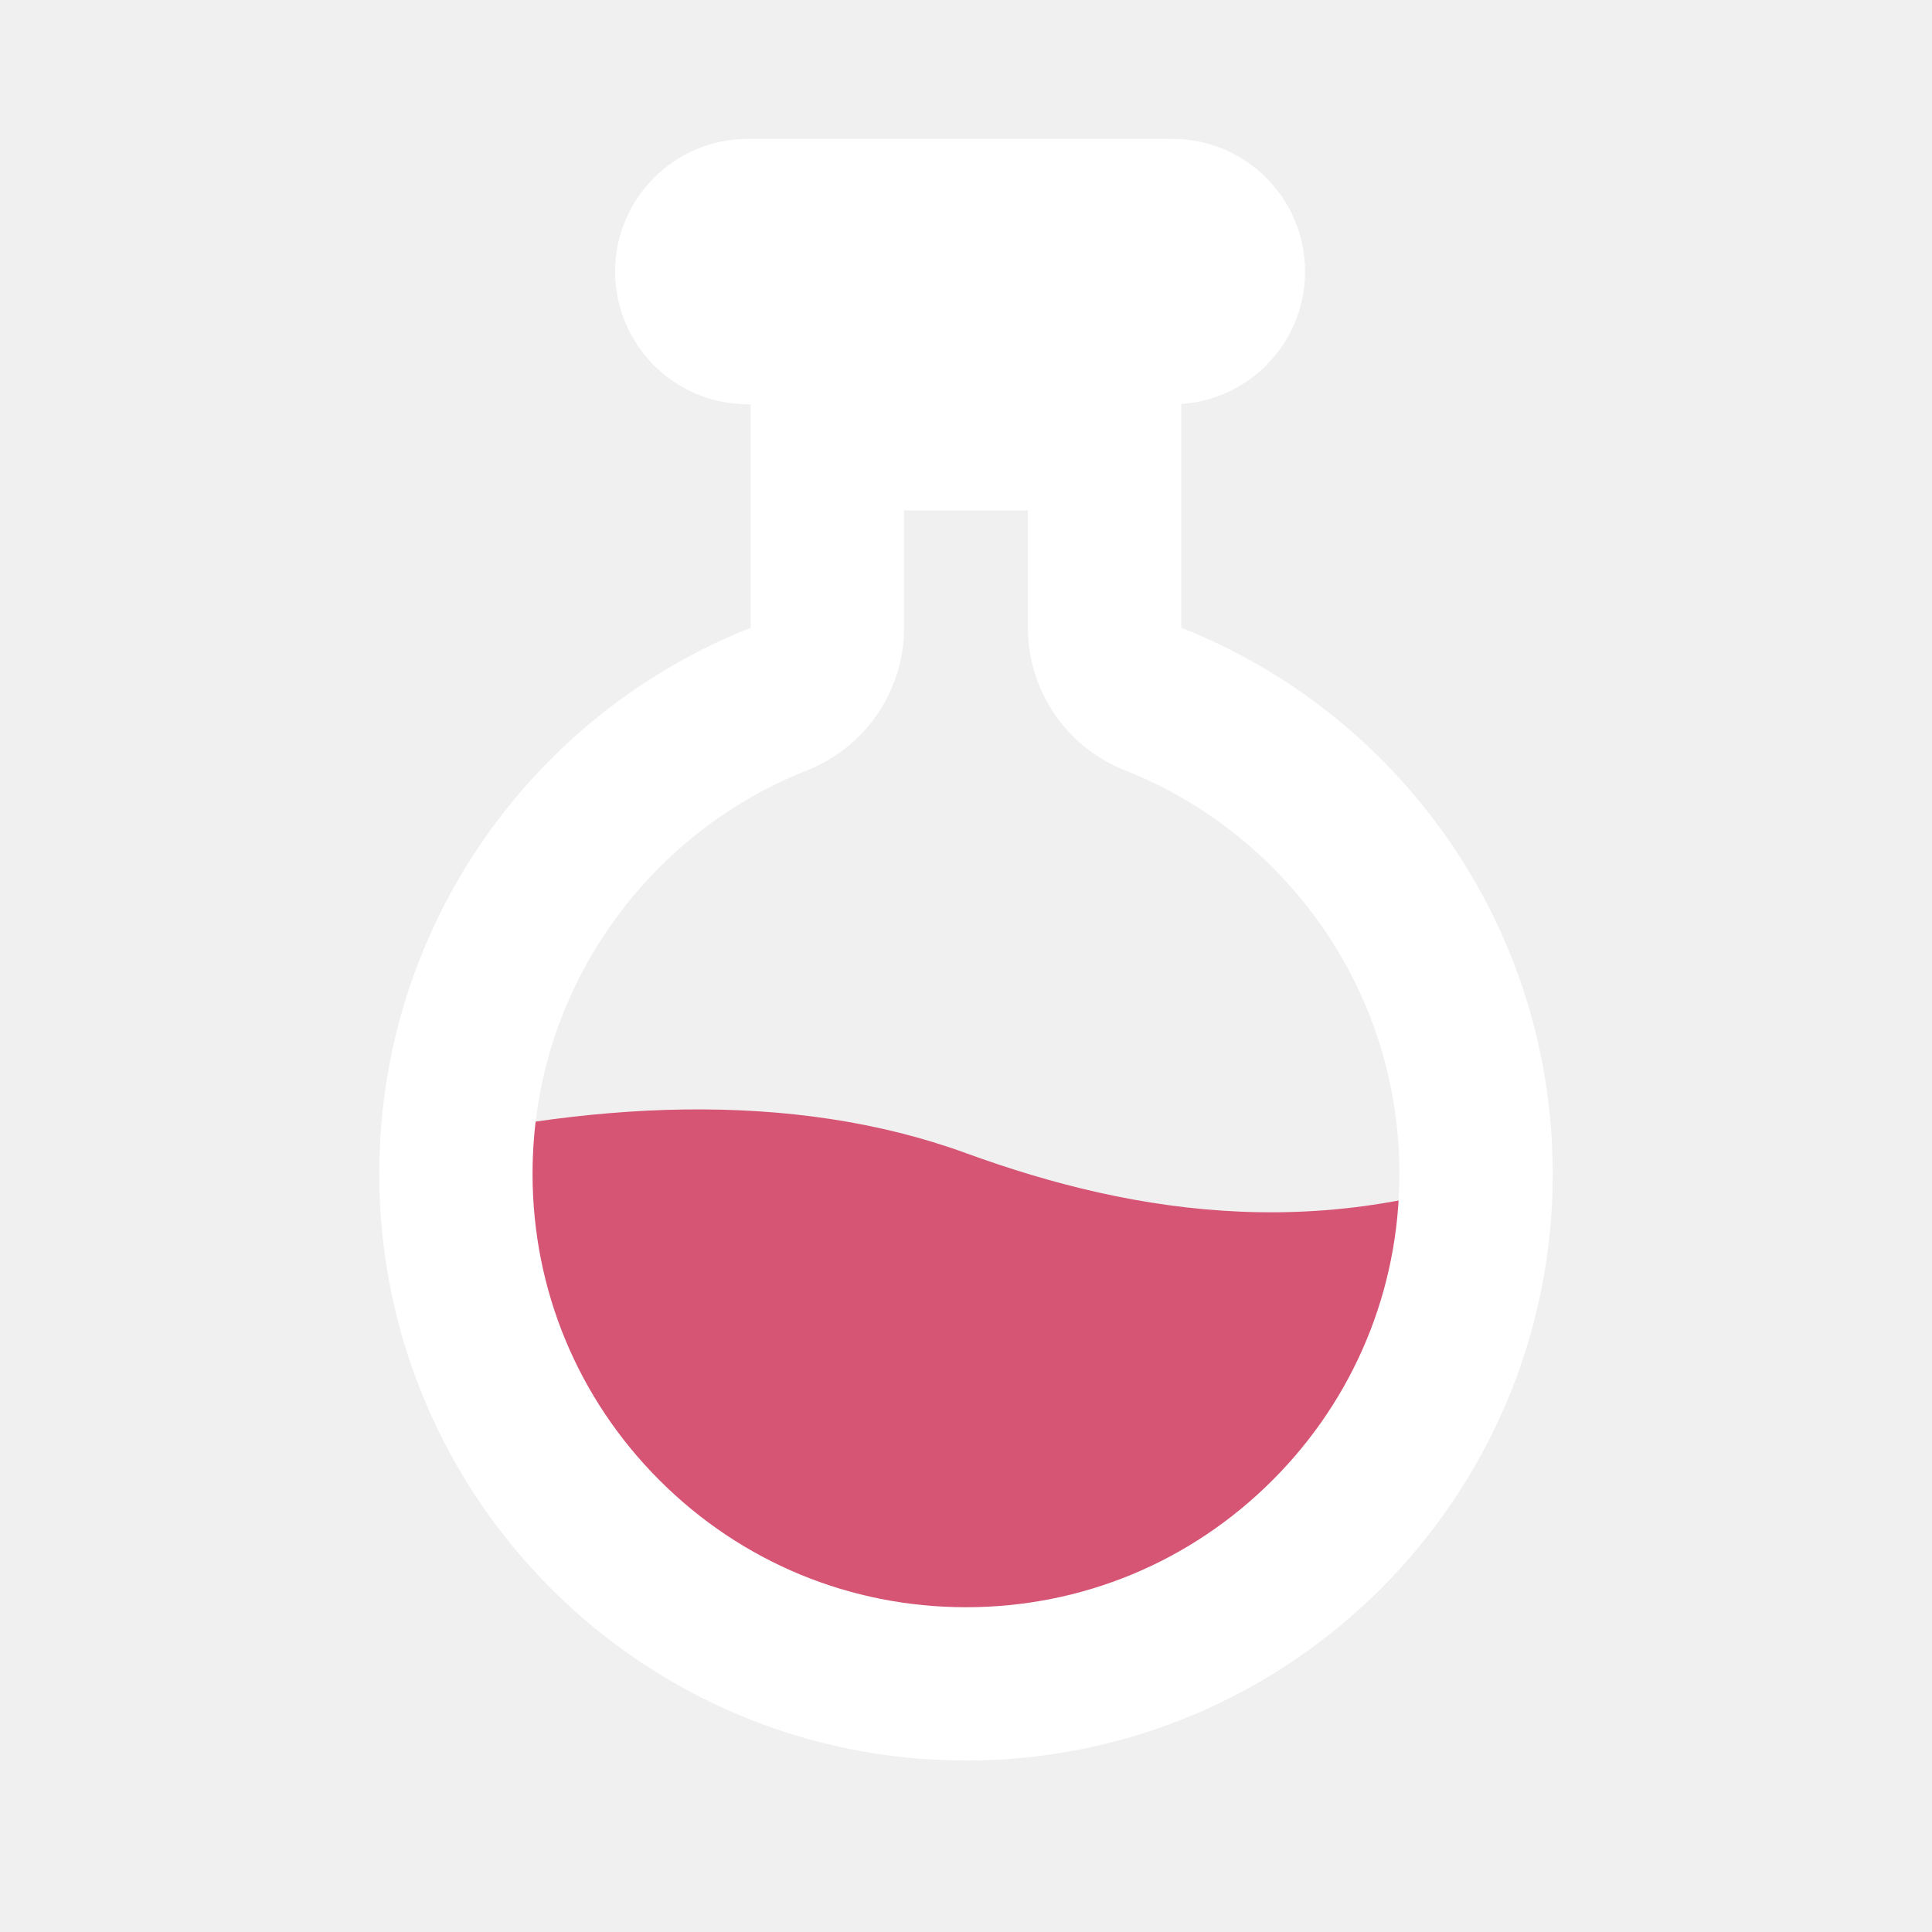
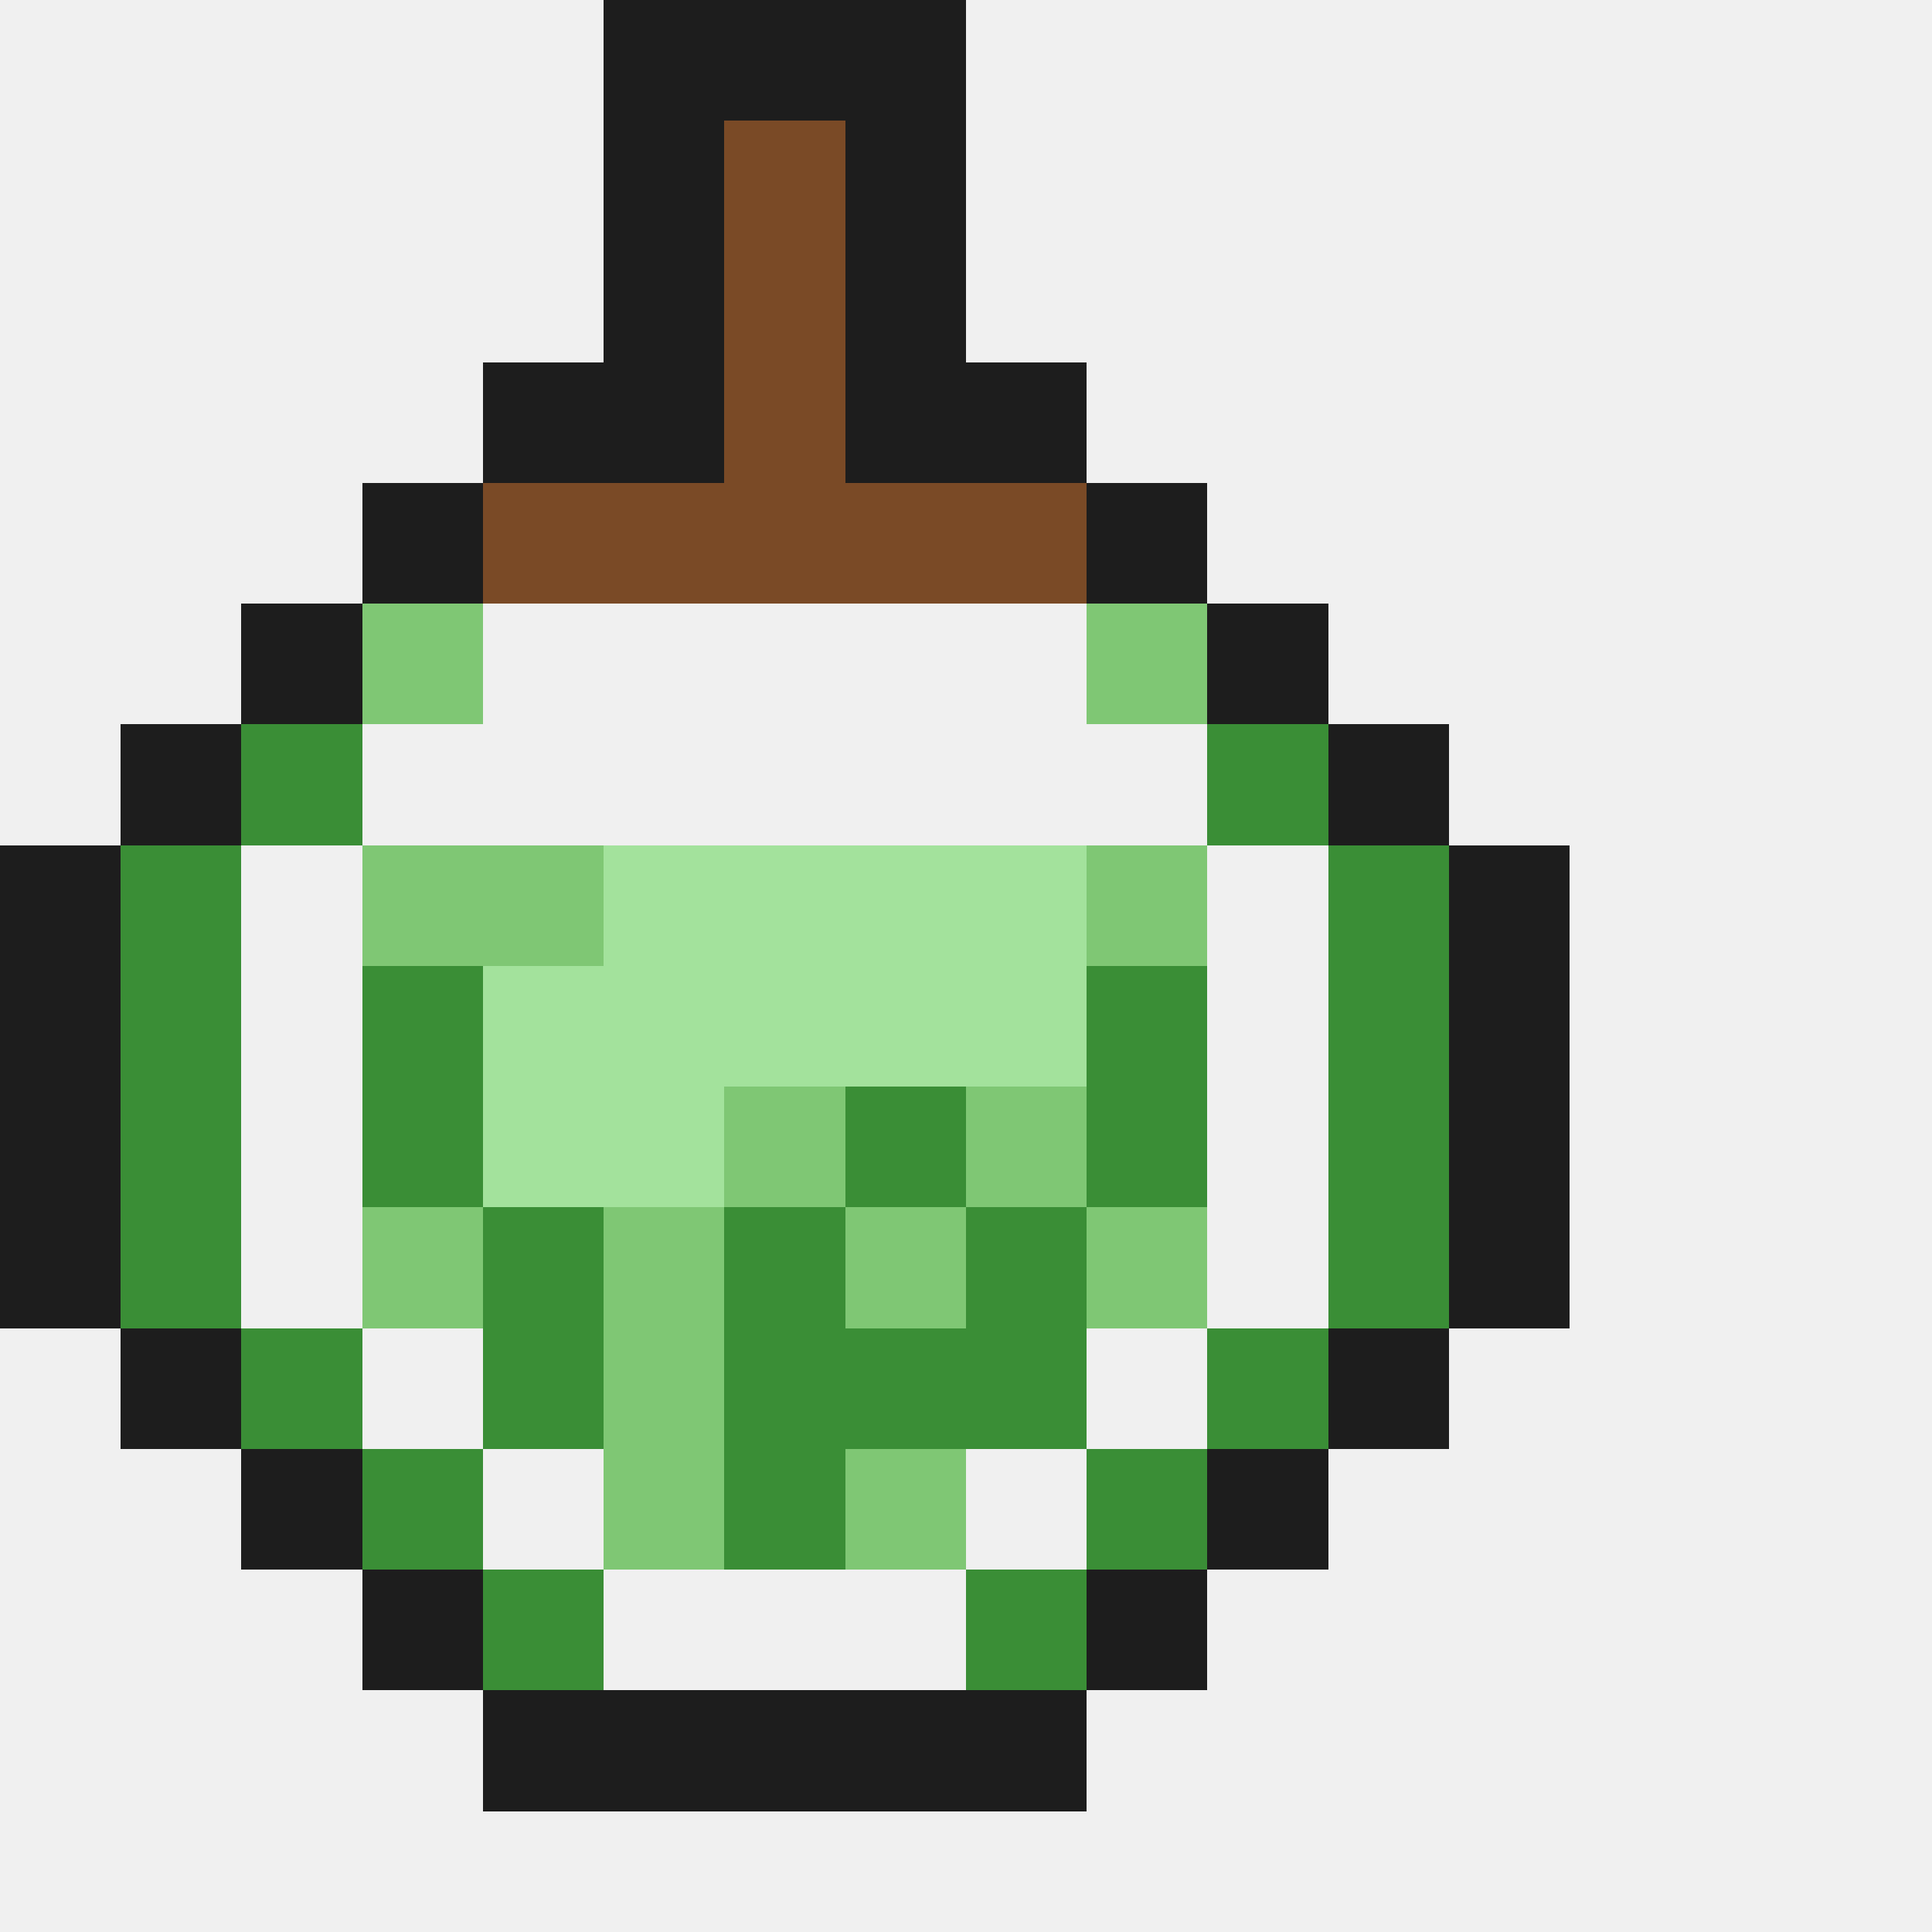
- <svg xmlns="http://www.w3.org/2000/svg" xml:space="preserve" id="Layer_1" x="0" y="0" viewBox="0 0 1080 1080">
-   <style>.st0{fill:#d44e50}.st2{fill:#fff}.st3{fill:none;stroke:#9d2323;stroke-width:30.083;stroke-linecap:round;stroke-linejoin:round;stroke-miterlimit:10}.st5{fill:#8083bf}.st8{opacity:.21;fill:#c7a3e8}</style>
-   <path d="M-695.24 2086.77c0 52.05-40.1 105.53-121.28 142.77-81.18-37.24-121.3-90.73-121.3-142.77 0-33.49 27.15-60.64 60.66-60.64 27.21 0 42.49 15.28 60.64 42.98 18.14-27.7 33.42-42.98 60.64-42.98 33.48-.01 60.64 27.15 60.64 60.64" class="st0" />
-   <path d="M867.63 644.62C859.91 818.87 716.16 957.78 540 957.78S220.09 818.87 212.37 644.62c115.01-29.67 230.55-35.42 327.63 0 94.58 34.51 206.02 52.74 327.63 0" style="fill:#d65474" />
-   <path d="M574.61 285.31v65.6c0 35.19 21.51 66.8 54.24 79.72 22.23 8.77 43.04 20.81 61.84 35.78a244.1 244.1 0 0 1 48.62 51.94c28.11 40.56 42.97 88.21 42.97 137.81 0 64.71-25.2 125.55-70.97 171.32-45.76 45.76-106.61 70.97-171.32 70.97s-125.55-25.2-171.32-70.97c-45.76-45.76-70.97-106.61-70.97-171.32 0-49.59 14.86-97.25 42.97-137.81a243.9 243.9 0 0 1 48.62-51.94c18.8-14.97 39.61-27 61.84-35.78 32.73-12.92 54.24-44.53 54.24-79.72v-65.6zm85.71-85.7H419.68v151.3c-121.6 48-207.67 166.57-207.67 305.24 0 181.14 146.85 327.99 327.99 327.99s327.99-146.85 327.99-327.99c0-138.68-86.07-257.25-207.67-305.24z" class="st2" />
-   <path d="M655.37 77.64H418.03c-40.96 0-74.17 33.21-74.17 74.17s33.21 74.17 74.17 74.17h237.34c40.96 0 74.17-33.21 74.17-74.17s-33.2-74.17-74.17-74.17" class="st2" />
-   <path d="M-883.91 2089.32c7.17 15.78 19.92 31.57 38.24 47.35M-749.15 2089.32c-7.17 15.78-19.92 31.57-38.24 47.35" class="st3" />
-   <path d="M-820.34 2393.68c37.18 0 67.43 30.25 67.43 67.43s-30.25 67.43-67.43 67.43-67.43-30.25-67.43-67.43 30.25-67.43 67.43-67.43m0-23.79c-50.38 0-91.23 40.84-91.23 91.23 0 50.38 40.84 91.23 91.23 91.23s91.23-40.84 91.23-91.23c-.01-50.39-40.85-91.23-91.23-91.23" class="st0" />
-   <path d="m-868.05 2509.31 94.5-94.49" style="fill:none;stroke:#d44e50;stroke-width:23.793;stroke-linecap:round;stroke-linejoin:round;stroke-miterlimit:10" />
-   <path d="M-811.04 1709.56c-1.38 0-2.74 0-4.09.01v-.02c1.37 0 2.74 0 4.09.01" class="st5" />
-   <path d="M-867.81 1864.15c29.44-12.93 60.39-13.73 93.16 0l37.54-25.18-10.66-93.27H-893.3l-13.9 75.2z" style="fill:#6e4a91" />
-   <path d="M-769.4 1872.74c-16.55 0-23.45 3.87-23.45-12.67 0-16.55 6.9-29.96 23.45-29.96v-.01c20.28-.25 23.18-16.39 22.85-38.07-.15-9.97-6.45-18.64-15.3-21.91-2.43-.91-5.05-1.4-7.79-1.4-26.48 0-33.61 7.3-33.61 21.34 0 20.37-8.88 25.76-15.89 25.76h-3.9c-7 0-15.88-5.69-15.88-25.76 0-12.31-5.48-19.43-24.65-21-2.7-.22-5.68-.33-8.96-.33-12.71 0-22.89 10.6-23.09 23.31-.15 9.6.34 18.12 2.69 24.64 2.96 8.22 8.86 13.29 20.16 13.43v.01c16.55 0 18.18 13.42 18.18 29.96 0 16.55-1.64 12.67-18.18 12.67-22.02 0-33.73-9.75-39.96-23.96-7.69-17.51-7.02-41.78-7.02-62.93 0-69.81 44.45-86.97 98.67-86.97h.79c36.79.1 66.69 7.28 83.37 30.8 9.3 13.11 14.49 31.29 14.49 56.17.01 38.31 2.16 86.88-46.97 86.88" style="fill:#8f72a5" />
-   <path d="M-806.95 1709.55v.02c-1.35-.01-2.72-.01-4.09-.01 1.35-.01 2.71-.01 4.09-.01" class="st5" />
-   <path d="M-854.59 1860.07c0 16.55-1.64 12.67-18.18 12.67-22.02 0-33.73-9.75-39.96-23.96l19.8-32.12c2.96 8.22 8.86 13.29 20.16 13.43v.01c16.55.01 18.18 13.42 18.18 29.97M-736.92 1729.68l-24.93 40.44c-2.43-.91-5.05-1.4-7.79-1.4-26.48 0-33.61 7.3-33.61 21.34 0 20.37-8.88 25.76-15.89 25.76h-3.9c-7 0-15.88-5.69-15.88-25.76 0-12.31-5.48-19.43-24.65-21l43.28-70.17c36.79.1 66.69 7.27 83.37 30.79" class="st8" />
+ <svg xmlns="http://www.w3.org/2000/svg" viewBox="0 0 16 16" shape-rendering="crispEdges">
+   <rect x="5" y="0" width="3" height="1" fill="#1d1d1d" />
+   <rect x="5" y="1" width="1" height="1" fill="#1d1d1d" />
+   <rect x="6" y="1" width="1" height="1" fill="#7a4a26" />
+   <rect x="7" y="1" width="1" height="1" fill="#1d1d1d" />
+   <rect x="5" y="2" width="1" height="1" fill="#1d1d1d" />
+   <rect x="6" y="2" width="1" height="1" fill="#7a4a26" />
+   <rect x="7" y="2" width="1" height="1" fill="#1d1d1d" />
+   <rect x="4" y="3" width="2" height="1" fill="#1d1d1d" />
+   <rect x="6" y="3" width="1" height="1" fill="#7a4a26" />
+   <rect x="7" y="3" width="2" height="1" fill="#1d1d1d" />
+   <rect x="3" y="4" width="1" height="1" fill="#1d1d1d" />
+   <rect x="4" y="4" width="5" height="1" fill="#7a4a26" />
+   <rect x="9" y="4" width="1" height="1" fill="#1d1d1d" />
+   <rect x="2" y="5" width="1" height="1" fill="#1d1d1d" />
+   <rect x="3" y="5" width="1" height="1" fill="#7fc774" />
+   <rect x="9" y="5" width="1" height="1" fill="#7fc774" />
+   <rect x="10" y="5" width="1" height="1" fill="#1d1d1d" />
+   <rect x="1" y="6" width="1" height="1" fill="#1d1d1d" />
+   <rect x="2" y="6" width="1" height="1" fill="#3a8e36" />
+   <rect x="10" y="6" width="1" height="1" fill="#3a8e36" />
+   <rect x="11" y="6" width="1" height="1" fill="#1d1d1d" />
+   <rect x="0" y="7" width="1" height="1" fill="#1d1d1d" />
+   <rect x="1" y="7" width="1" height="1" fill="#3a8e36" />
+   <rect x="3" y="7" width="2" height="1" fill="#7fc774" />
+   <rect x="5" y="7" width="4" height="1" fill="#a3e29c" />
+   <rect x="9" y="7" width="1" height="1" fill="#7fc774" />
+   <rect x="11" y="7" width="1" height="1" fill="#3a8e36" />
+   <rect x="12" y="7" width="1" height="1" fill="#1d1d1d" />
+   <rect x="0" y="8" width="1" height="1" fill="#1d1d1d" />
+   <rect x="1" y="8" width="1" height="1" fill="#3a8e36" />
+   <rect x="3" y="8" width="1" height="1" fill="#3a8e36" />
+   <rect x="4" y="8" width="5" height="1" fill="#a3e29c" />
+   <rect x="9" y="8" width="1" height="1" fill="#3a8e36" />
+   <rect x="11" y="8" width="1" height="1" fill="#3a8e36" />
+   <rect x="12" y="8" width="1" height="1" fill="#1d1d1d" />
+   <rect x="0" y="9" width="1" height="1" fill="#1d1d1d" />
+   <rect x="1" y="9" width="1" height="1" fill="#3a8e36" />
+   <rect x="3" y="9" width="1" height="1" fill="#3a8e36" />
+   <rect x="4" y="9" width="2" height="1" fill="#a3e29c" />
+   <rect x="6" y="9" width="1" height="1" fill="#7fc774" />
+   <rect x="7" y="9" width="1" height="1" fill="#3a8e36" />
+   <rect x="8" y="9" width="1" height="1" fill="#7fc774" />
+   <rect x="9" y="9" width="1" height="1" fill="#3a8e36" />
+   <rect x="11" y="9" width="1" height="1" fill="#3a8e36" />
+   <rect x="12" y="9" width="1" height="1" fill="#1d1d1d" />
+   <rect x="0" y="10" width="1" height="1" fill="#1d1d1d" />
+   <rect x="1" y="10" width="1" height="1" fill="#3a8e36" />
+   <rect x="3" y="10" width="1" height="1" fill="#7fc774" />
+   <rect x="4" y="10" width="1" height="1" fill="#3a8e36" />
+   <rect x="5" y="10" width="1" height="1" fill="#7fc774" />
+   <rect x="6" y="10" width="1" height="1" fill="#3a8e36" />
+   <rect x="7" y="10" width="1" height="1" fill="#7fc774" />
+   <rect x="8" y="10" width="1" height="1" fill="#3a8e36" />
+   <rect x="9" y="10" width="1" height="1" fill="#7fc774" />
+   <rect x="11" y="10" width="1" height="1" fill="#3a8e36" />
+   <rect x="12" y="10" width="1" height="1" fill="#1d1d1d" />
+   <rect x="1" y="11" width="1" height="1" fill="#1d1d1d" />
+   <rect x="2" y="11" width="1" height="1" fill="#3a8e36" />
+   <rect x="4" y="11" width="1" height="1" fill="#3a8e36" />
+   <rect x="5" y="11" width="1" height="1" fill="#7fc774" />
+   <rect x="6" y="11" width="3" height="1" fill="#3a8e36" />
+   <rect x="10" y="11" width="1" height="1" fill="#3a8e36" />
+   <rect x="11" y="11" width="1" height="1" fill="#1d1d1d" />
+   <rect x="2" y="12" width="1" height="1" fill="#1d1d1d" />
+   <rect x="3" y="12" width="1" height="1" fill="#3a8e36" />
+   <rect x="5" y="12" width="1" height="1" fill="#7fc774" />
+   <rect x="6" y="12" width="1" height="1" fill="#3a8e36" />
+   <rect x="7" y="12" width="1" height="1" fill="#7fc774" />
+   <rect x="9" y="12" width="1" height="1" fill="#3a8e36" />
+   <rect x="10" y="12" width="1" height="1" fill="#1d1d1d" />
+   <rect x="3" y="13" width="1" height="1" fill="#1d1d1d" />
+   <rect x="4" y="13" width="1" height="1" fill="#3a8e36" />
+   <rect x="8" y="13" width="1" height="1" fill="#3a8e36" />
+   <rect x="9" y="13" width="1" height="1" fill="#1d1d1d" />
+   <rect x="4" y="14" width="5" height="1" fill="#1d1d1d" />
</svg>
